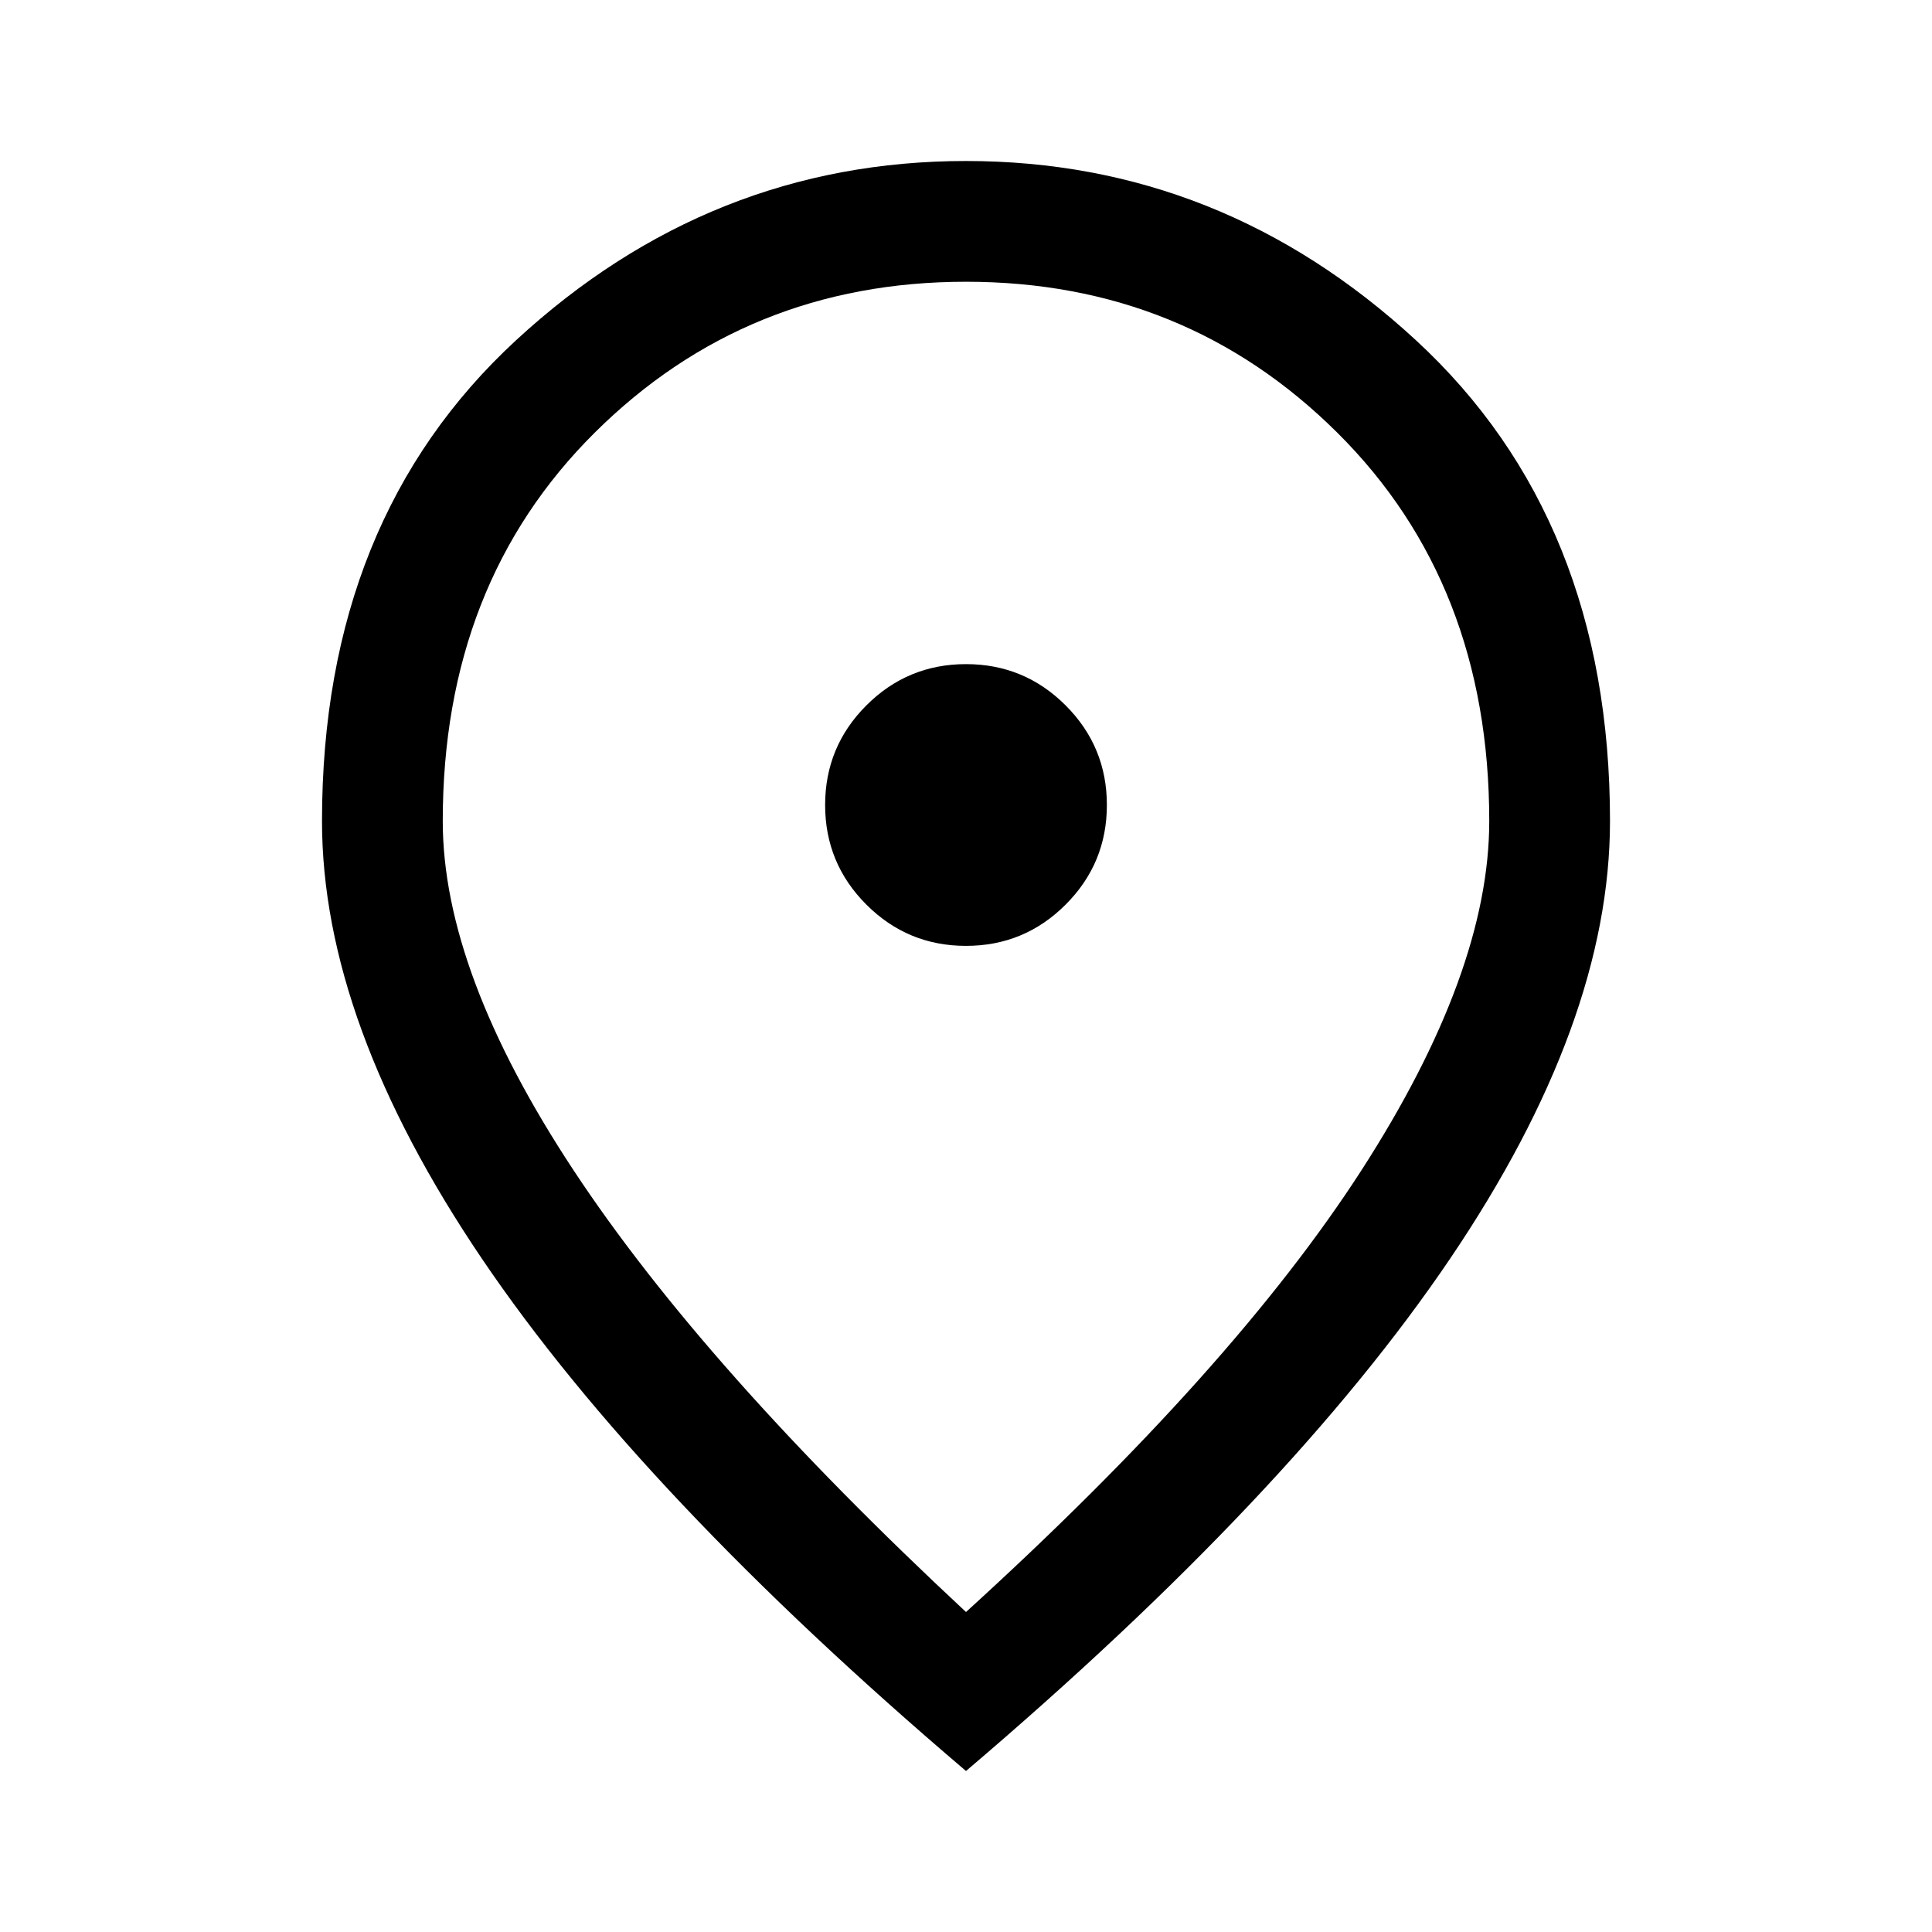
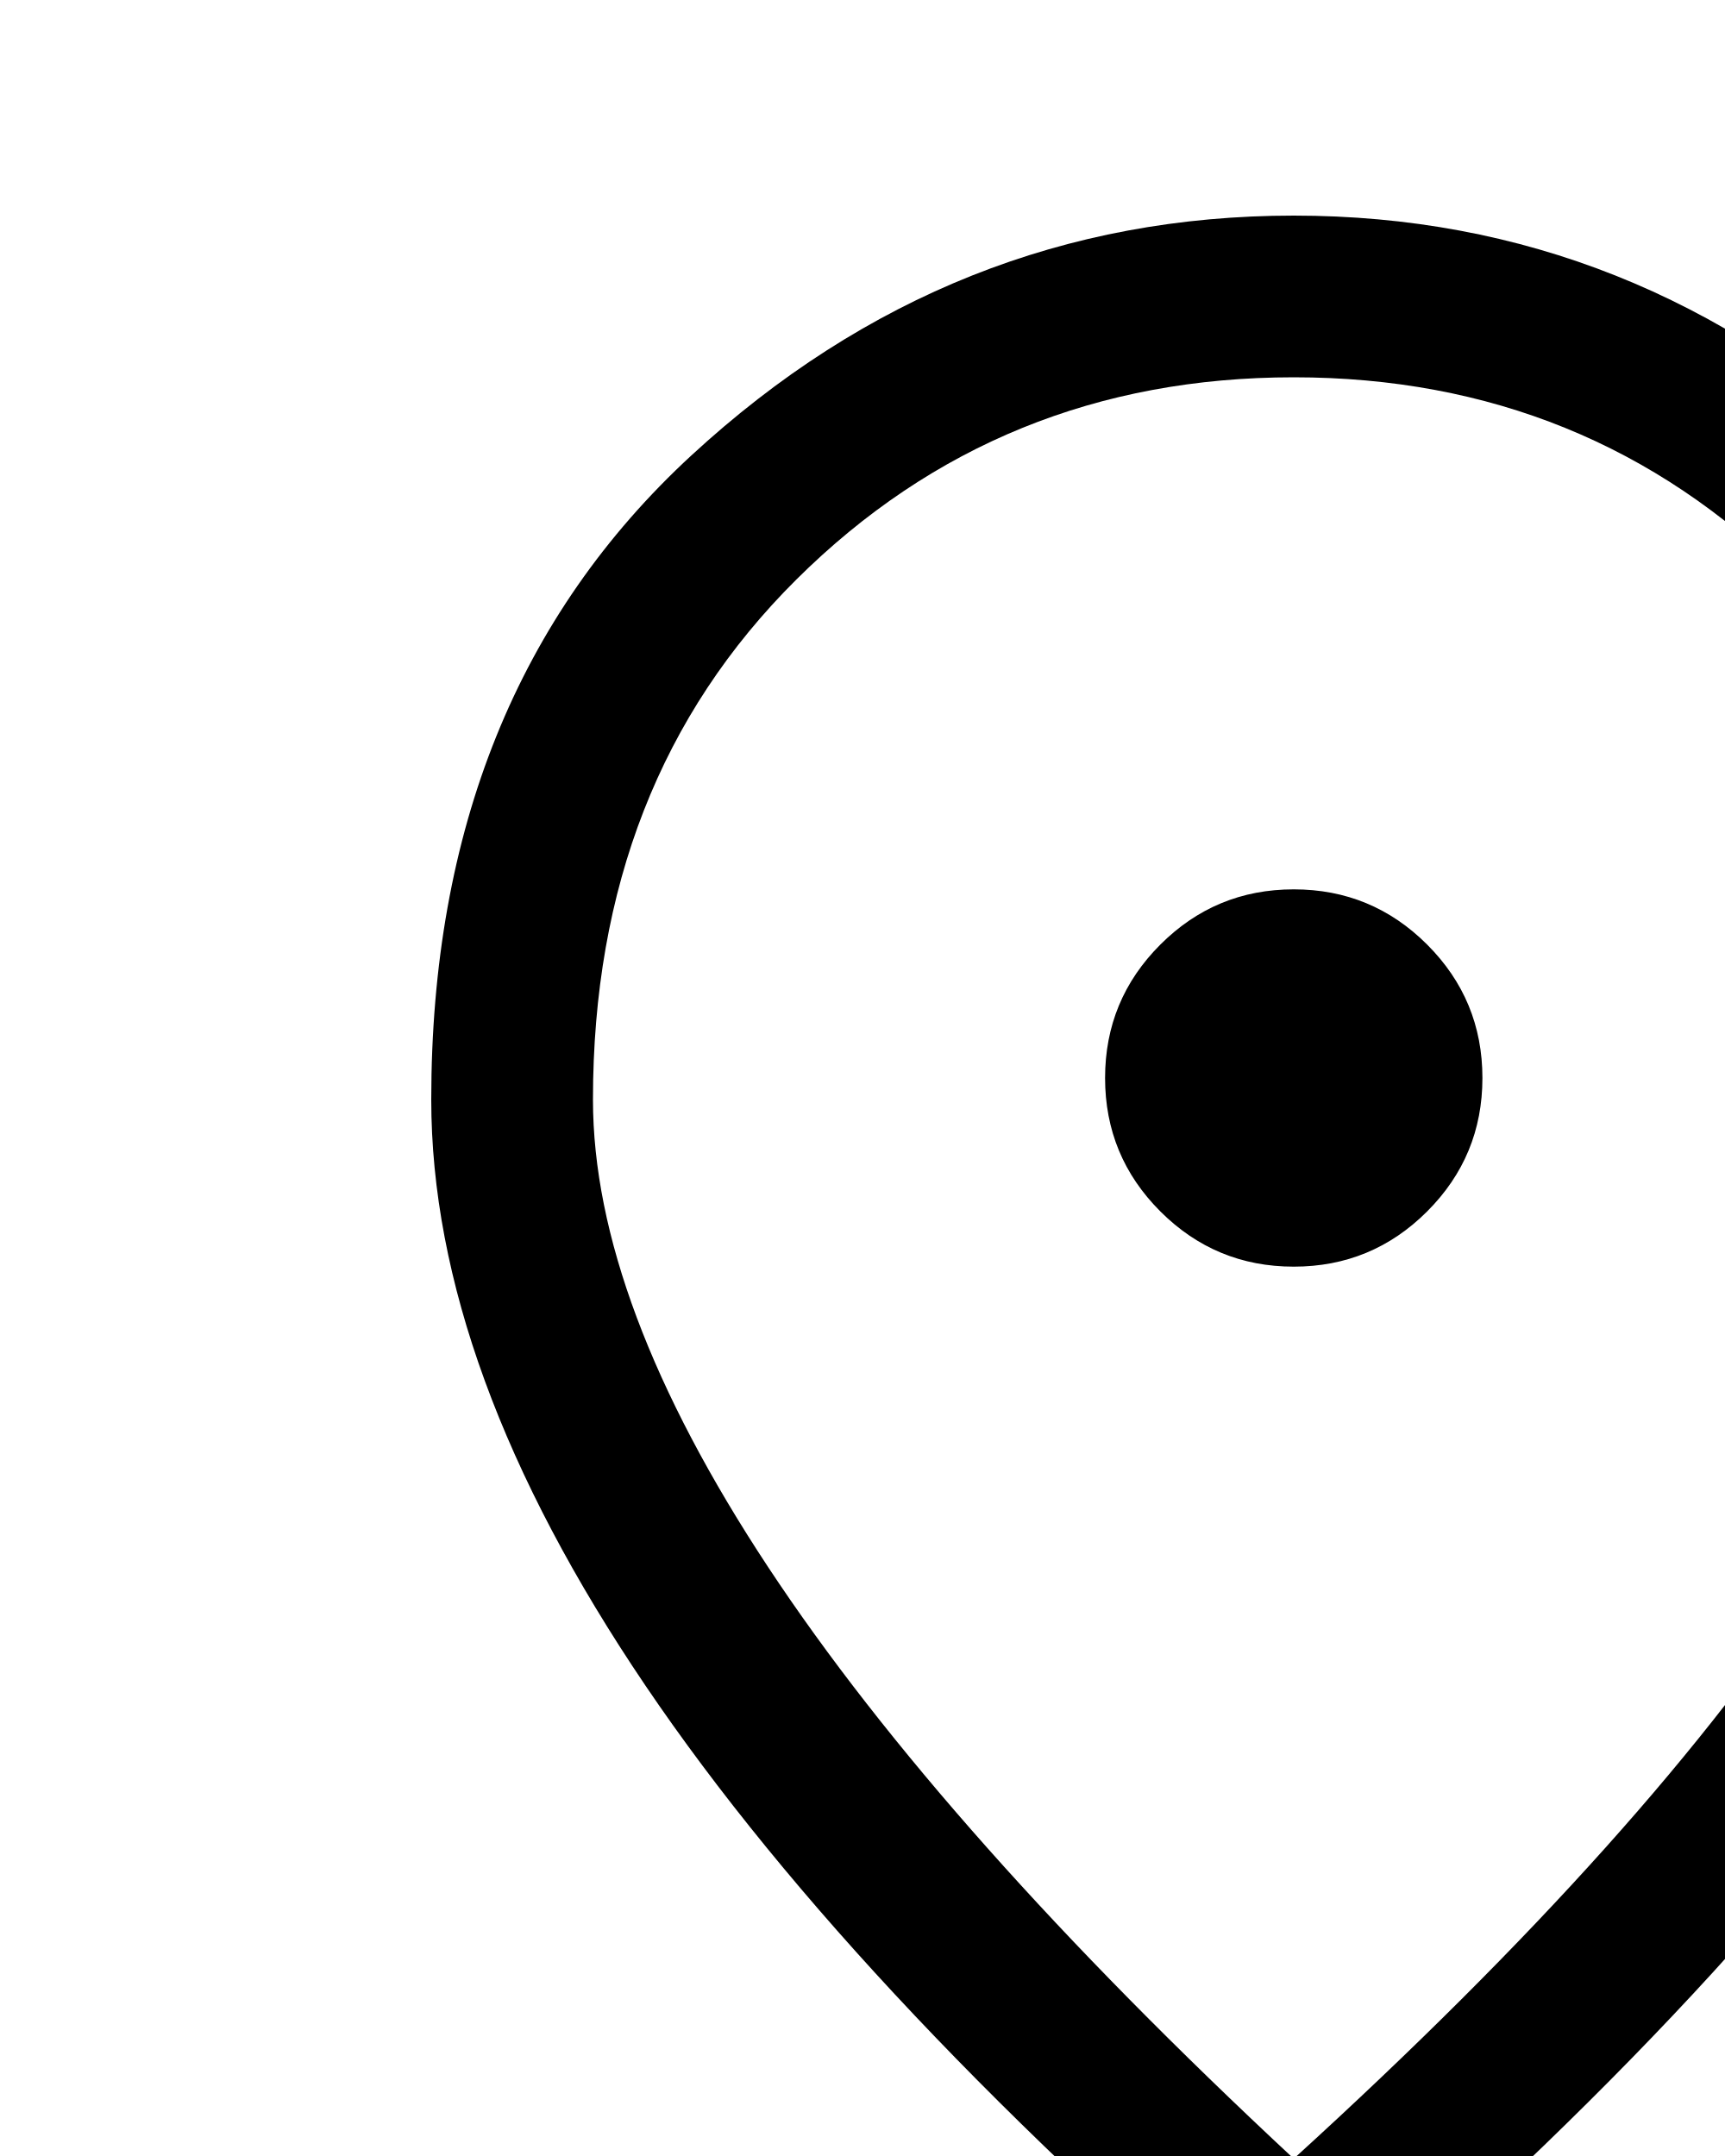
- <svg xmlns="http://www.w3.org/2000/svg" height="48" width="48">
+ <svg xmlns="http://www.w3.org/2000/svg" viewbox="0 0 48 48">
  <path d="M24 23.5q1.45 0 2.475-1.025Q27.5 21.45 27.5 20q0-1.45-1.025-2.475Q25.45 16.5 24 16.5q-1.45 0-2.475 1.025Q20.5 18.55 20.5 20q0 1.45 1.025 2.475Q22.55 23.5 24 23.5Zm0 16.55q6.65-6.05 9.825-10.975Q37 24.15 37 20.4q0-5.9-3.775-9.65T24 7q-5.45 0-9.225 3.75Q11 14.5 11 20.4q0 3.75 3.25 8.675Q17.5 34 24 40.05ZM24 44q-8.05-6.85-12.025-12.725Q8 25.4 8 20.4q0-7.5 4.825-11.95Q17.65 4 24 4q6.35 0 11.175 4.45Q40 12.9 40 20.4q0 5-3.975 10.875T24 44Zm0-23.6Z" />
</svg>
